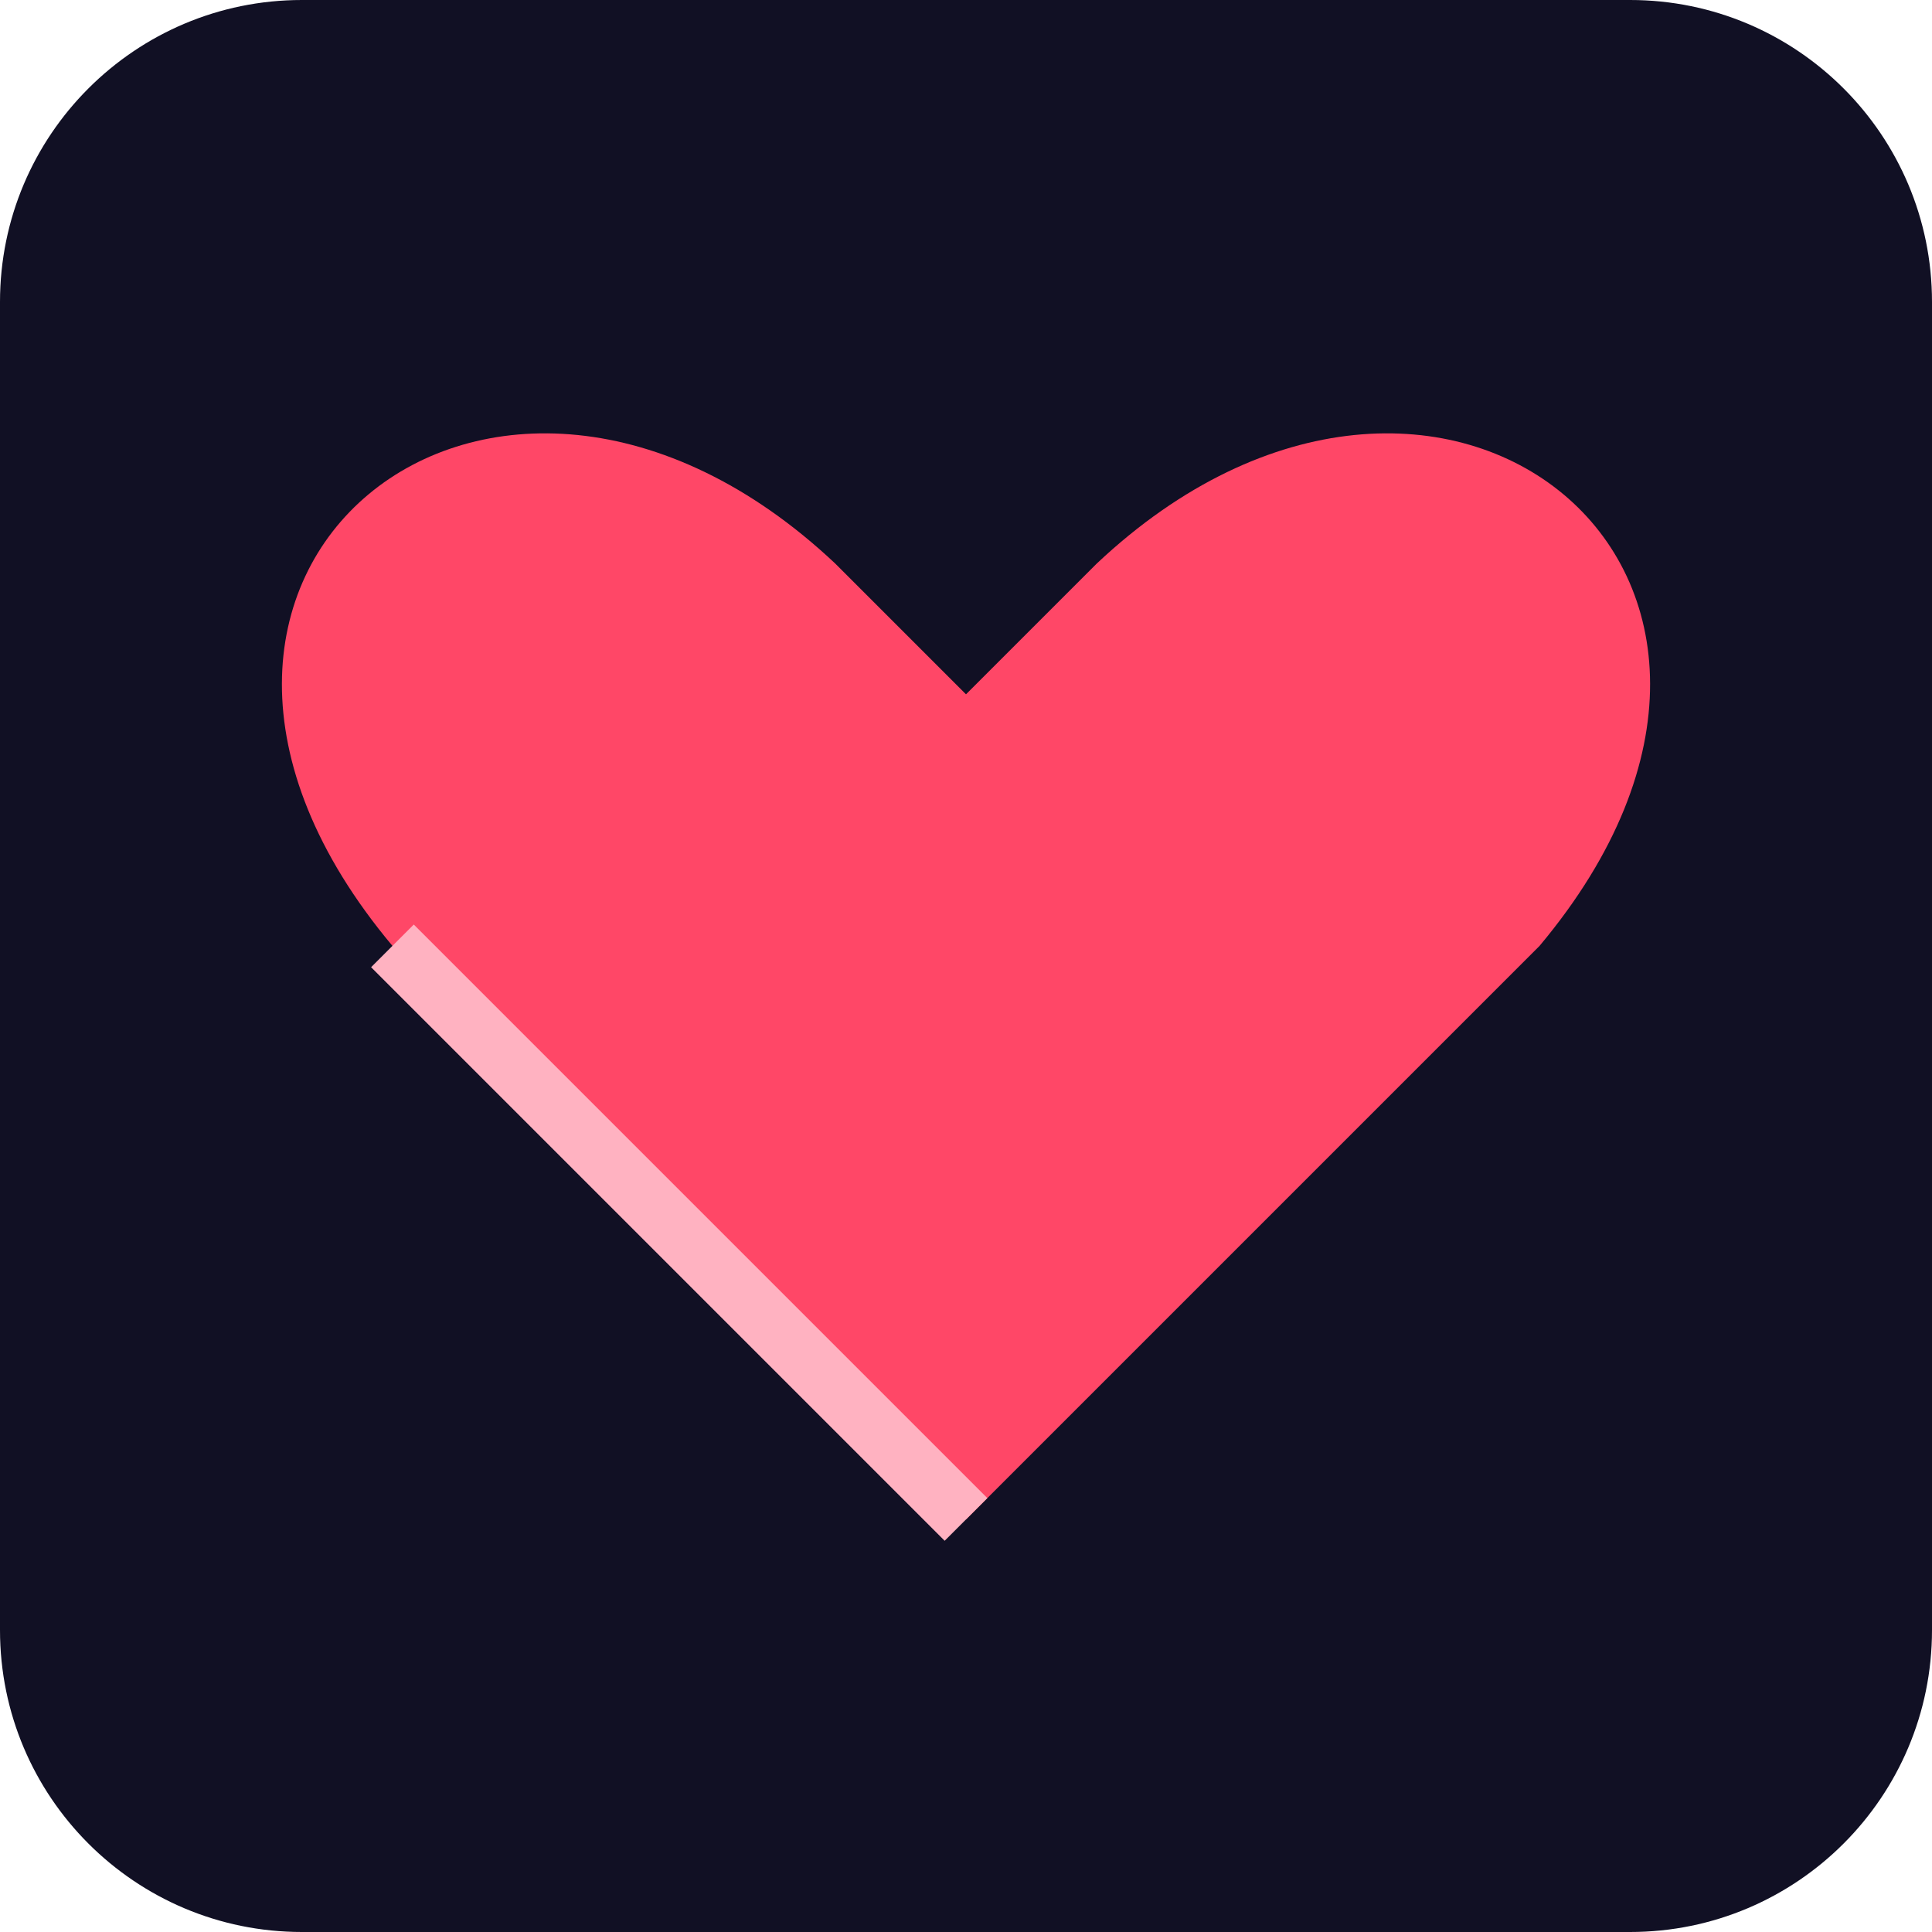
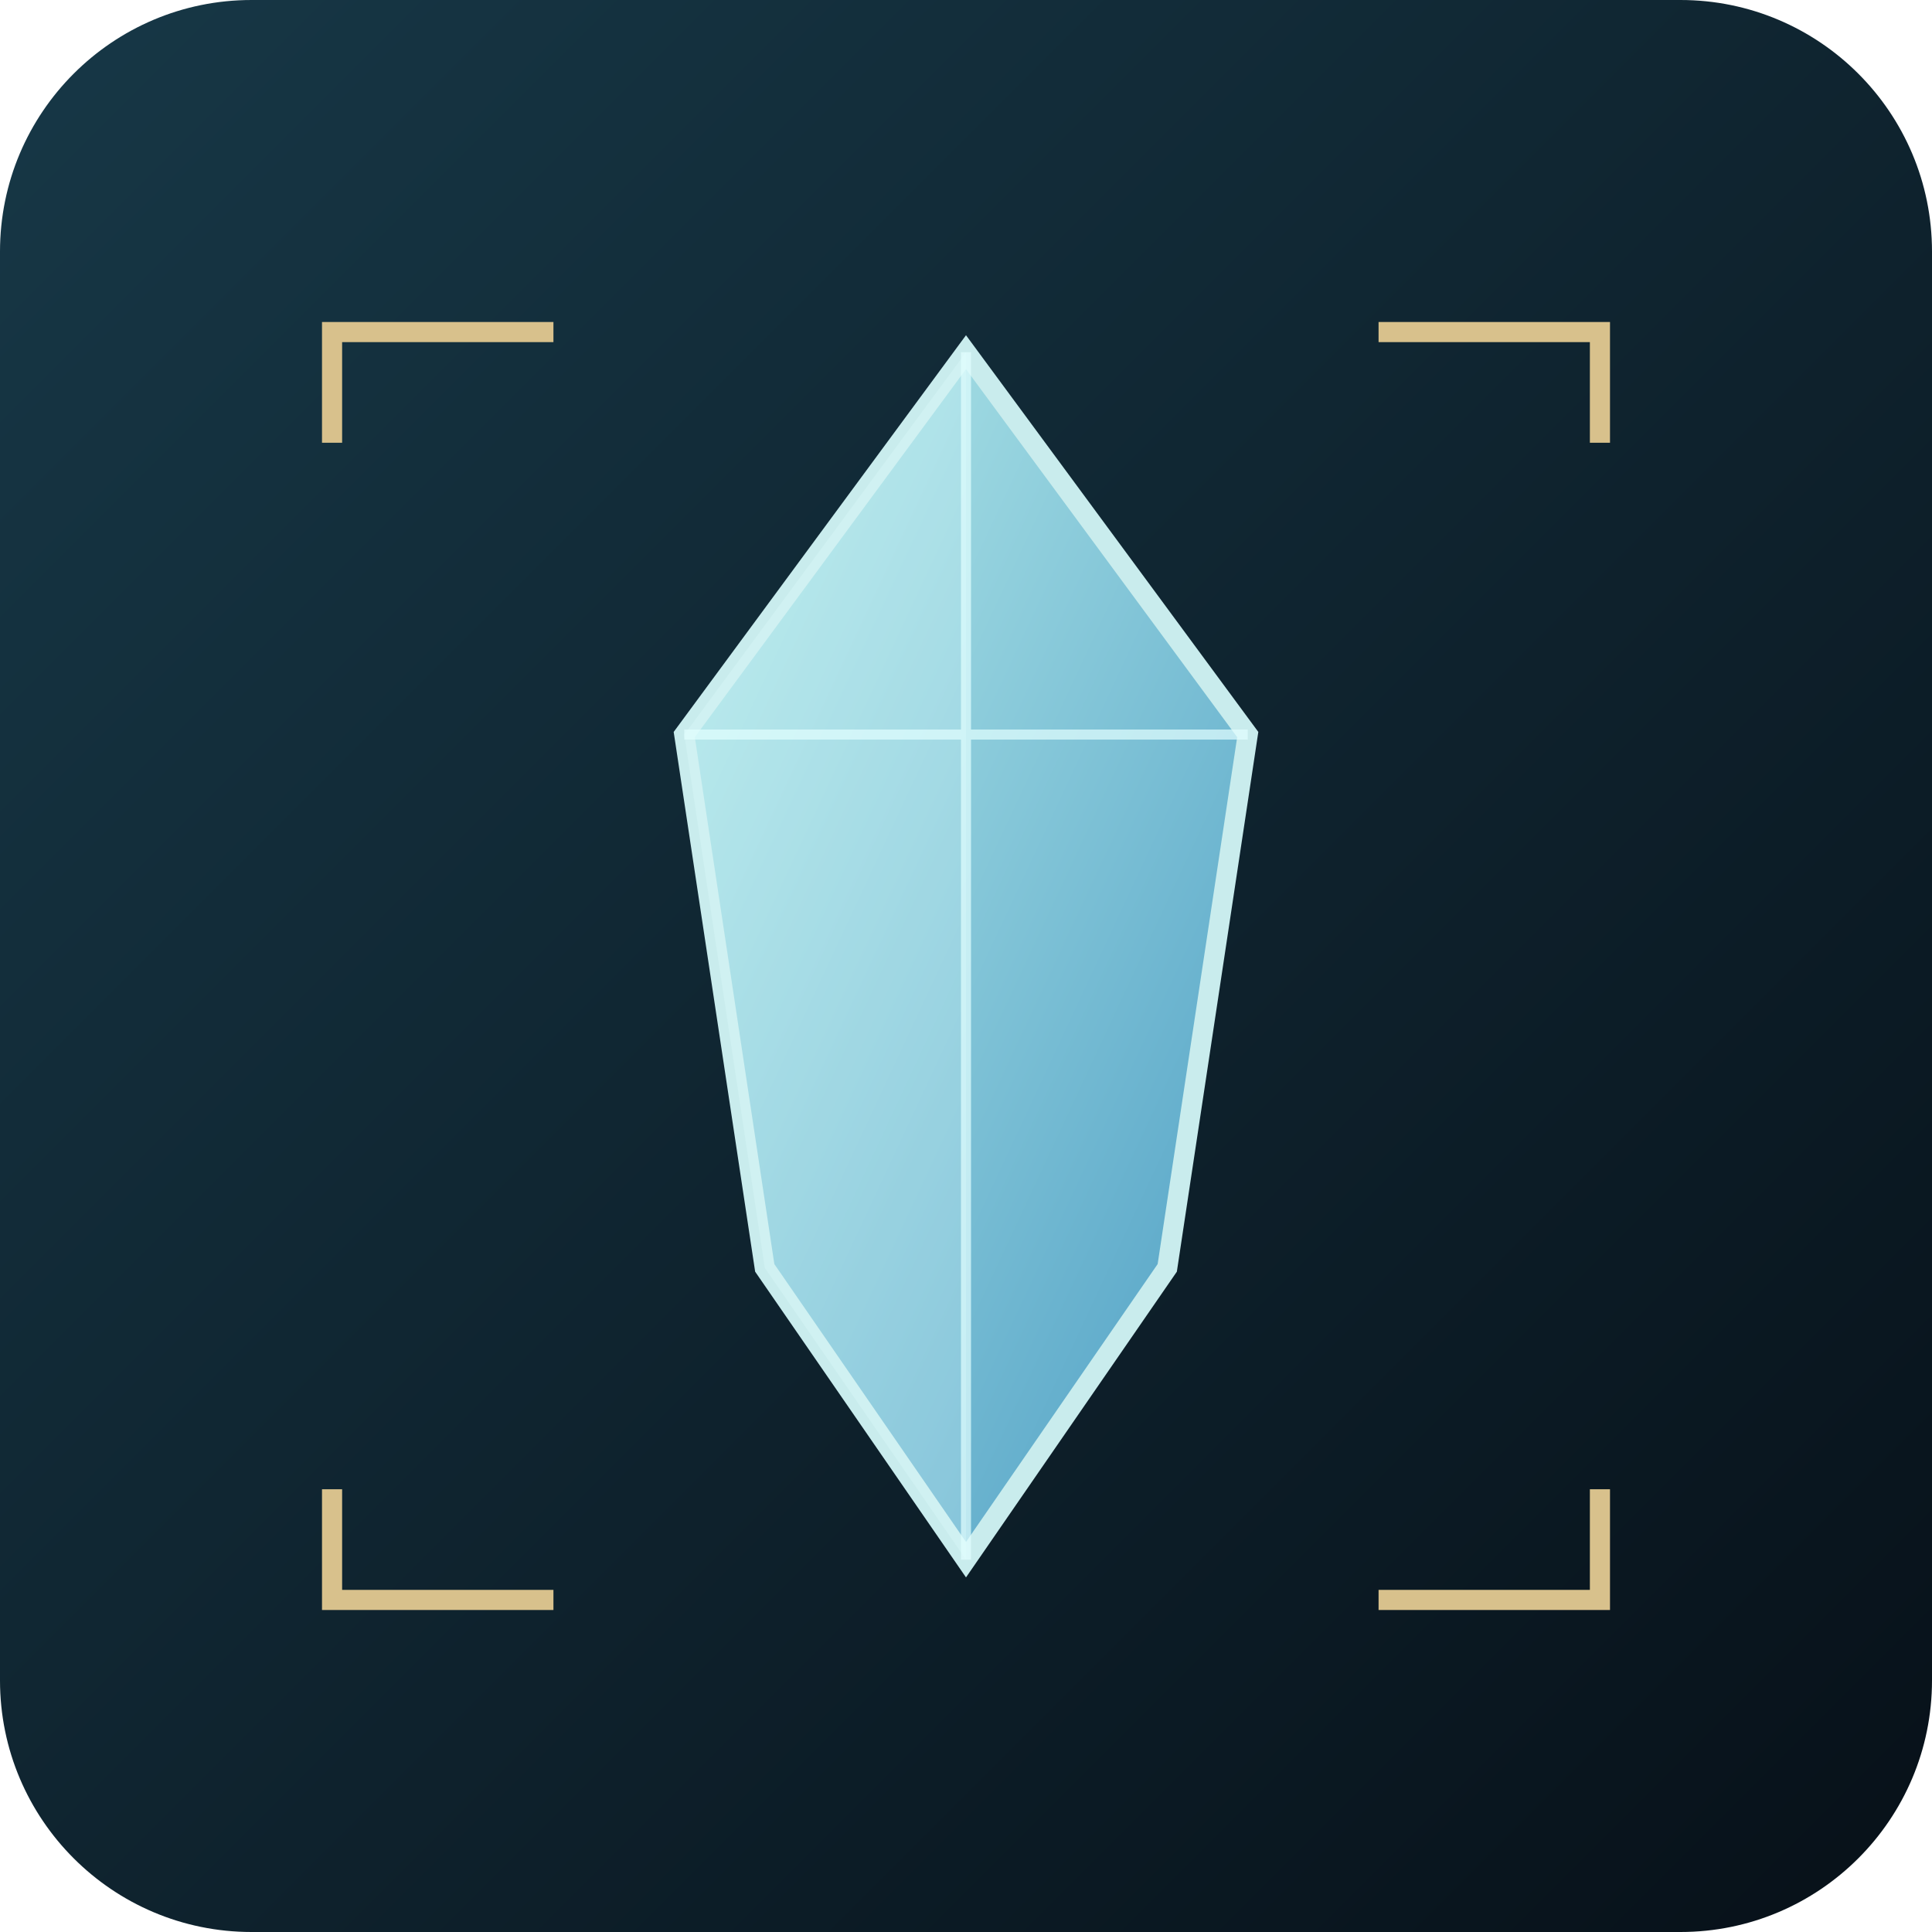
<svg xmlns="http://www.w3.org/2000/svg" viewBox="0 0 192 192">
-   <rect width="192" height="192" rx="30" fill="#111024" />
-   <path d="M96 151 39 94C8 57 49 24 83 56L96 69l13-13c34-32 75 1 44 38Z" fill="#ff4767" />
-   <path d="M96 151 39 94" fill="none" stroke="#ffb2c1" stroke-width="6" />
+   <defs>
+     <linearGradient id="stone" x2="1" y2="1">
+       <stop stop-color="#173847" />
+       <stop offset="1" stop-color="#071018" />
+     </linearGradient>
+     <linearGradient id="gem" x2="1" y2="1">
+       <stop stop-color="#b9edeb" />
+       <stop offset="1" stop-color="#4c9dc4" />
+     </linearGradient>
+   </defs>
+   <rect width="192" height="192" rx="25" fill="url(#stone)" />
+   <path d="M33 44V33h22M137 33h22v11M33 148v11h22M137 159h22v-11" stroke="#d8c18c" stroke-width="2" fill="none" />
+   <path d="m96 35 28 38-8 53-20 29-20-29-8-53Z" fill="url(#gem)" stroke="#c9eced" stroke-width="2" />
+   <path d="M96 35v120L76 126l-8-53Z" fill="#e2ffff" opacity=".25" />
+   <path d="M68 73h56M96 35v120" stroke="#e2ffff" stroke-width="1" opacity=".7" />
</svg>
